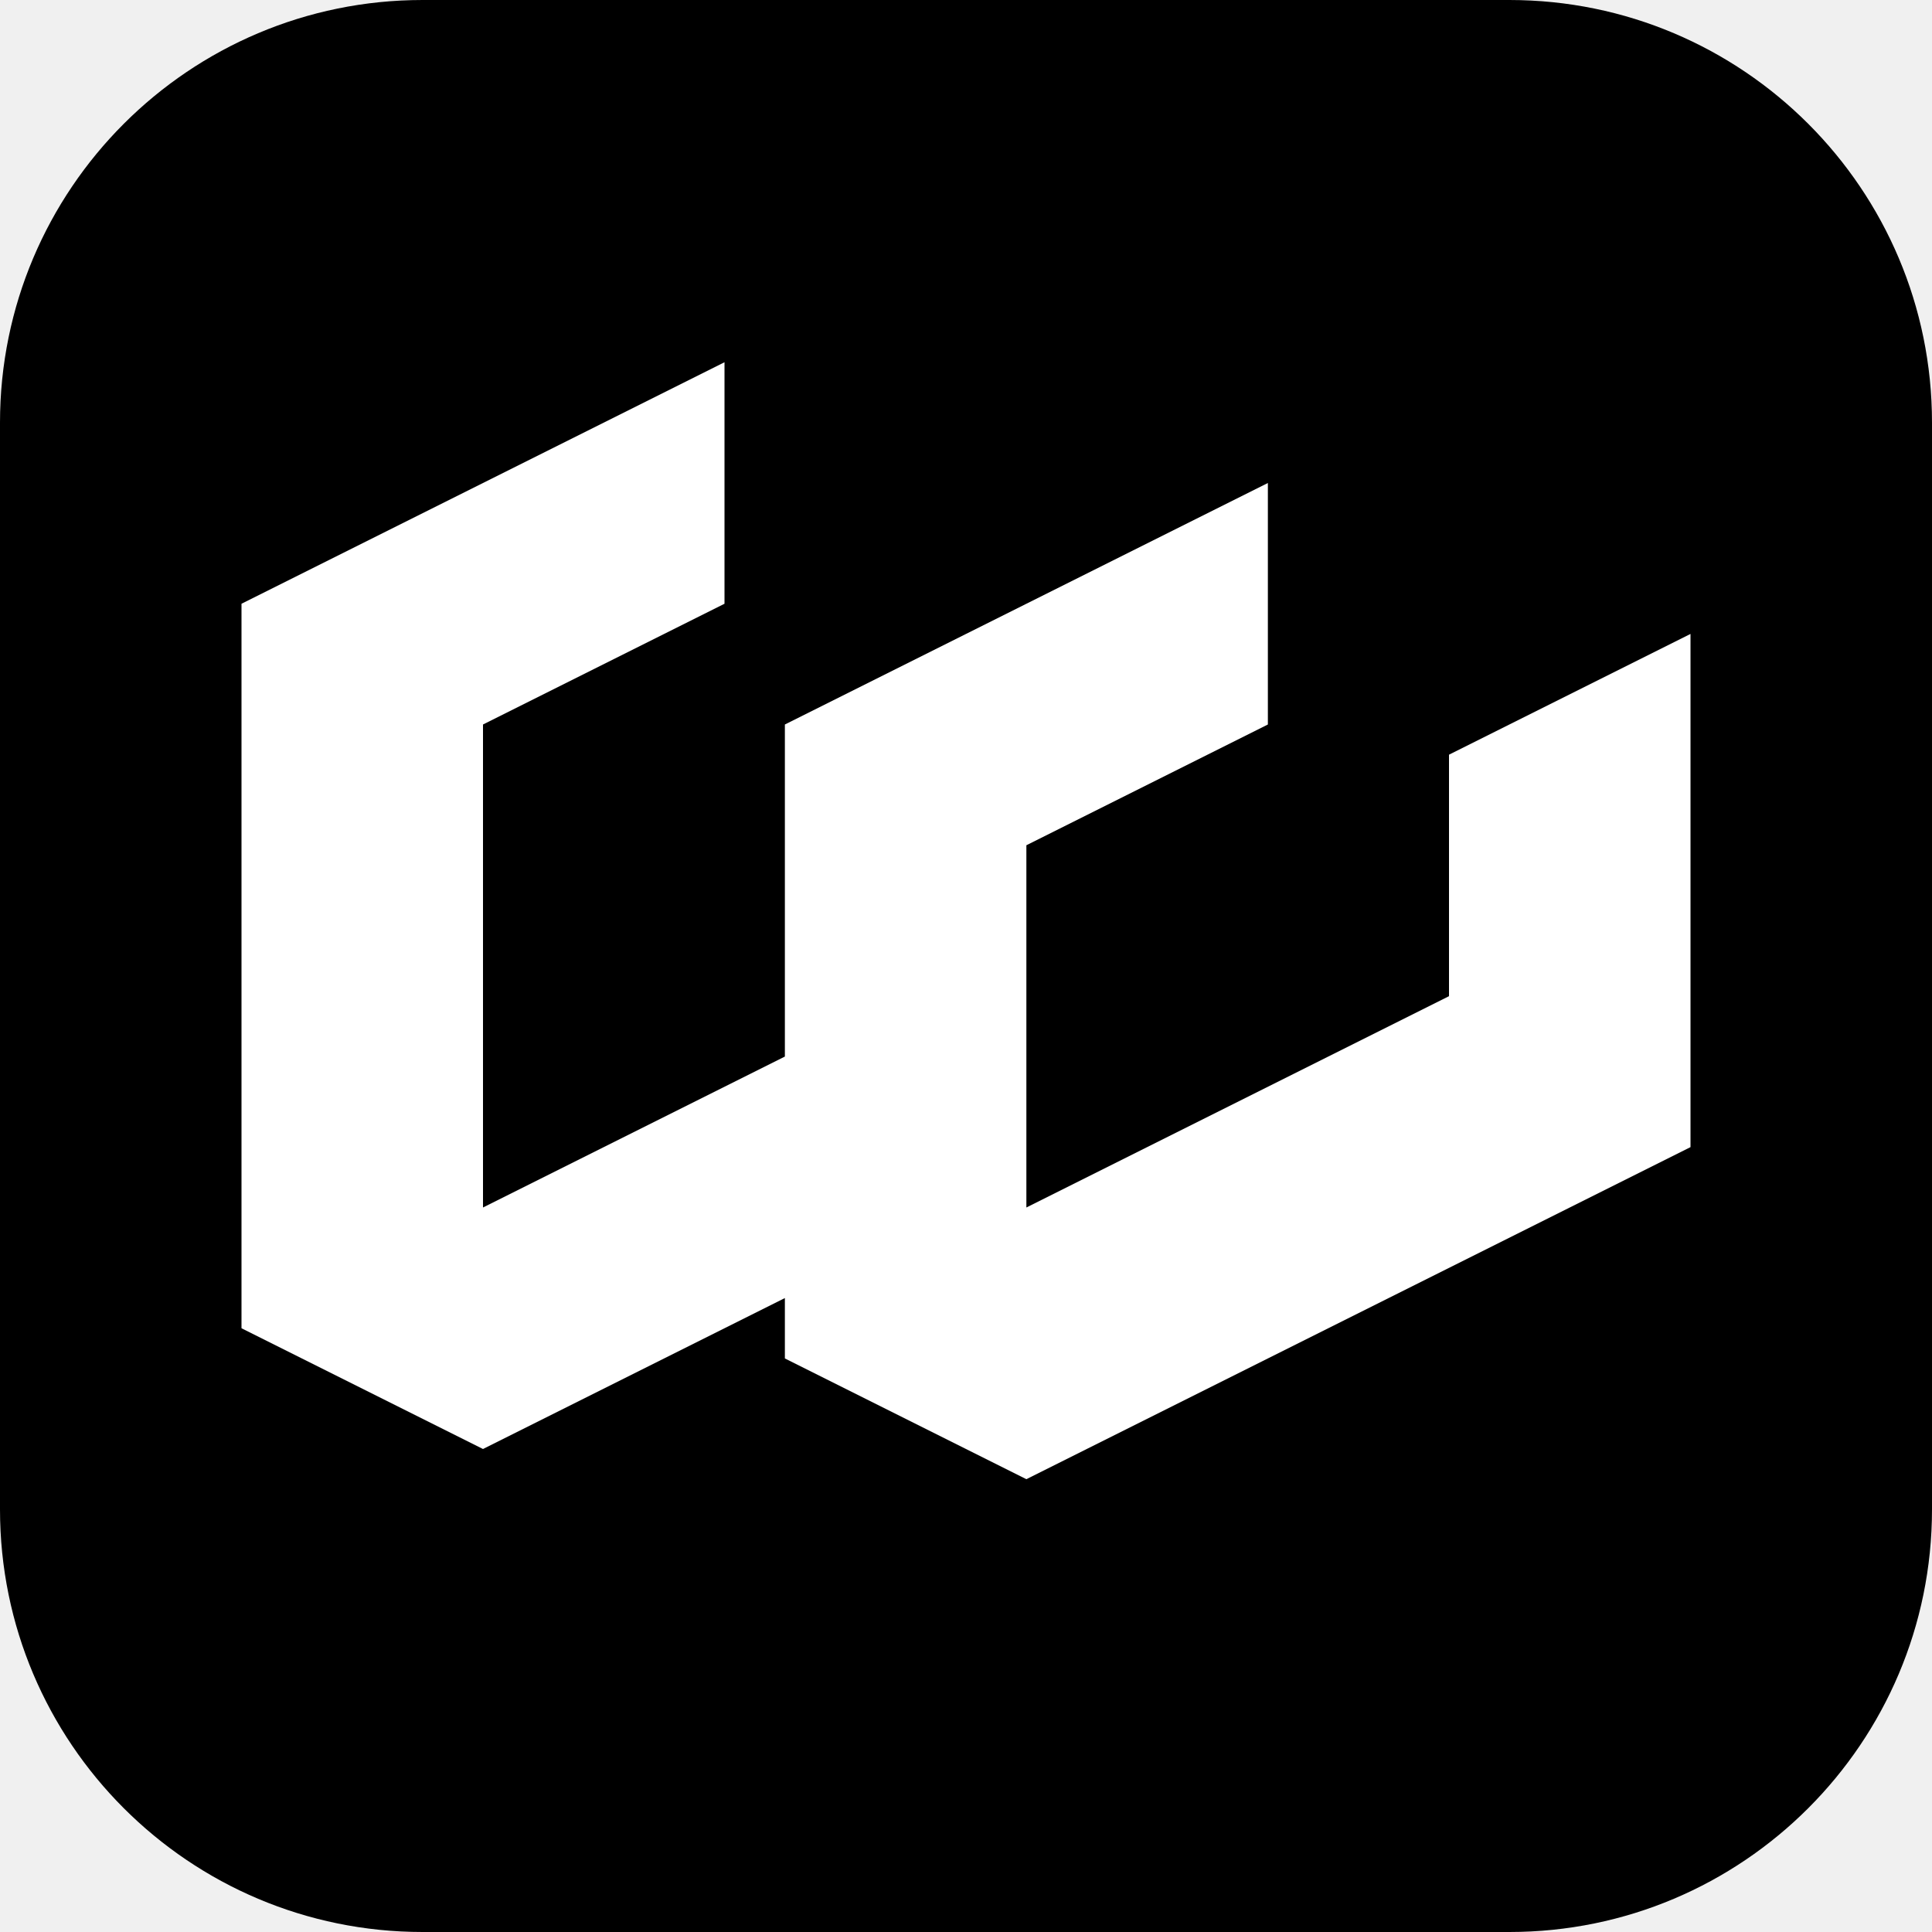
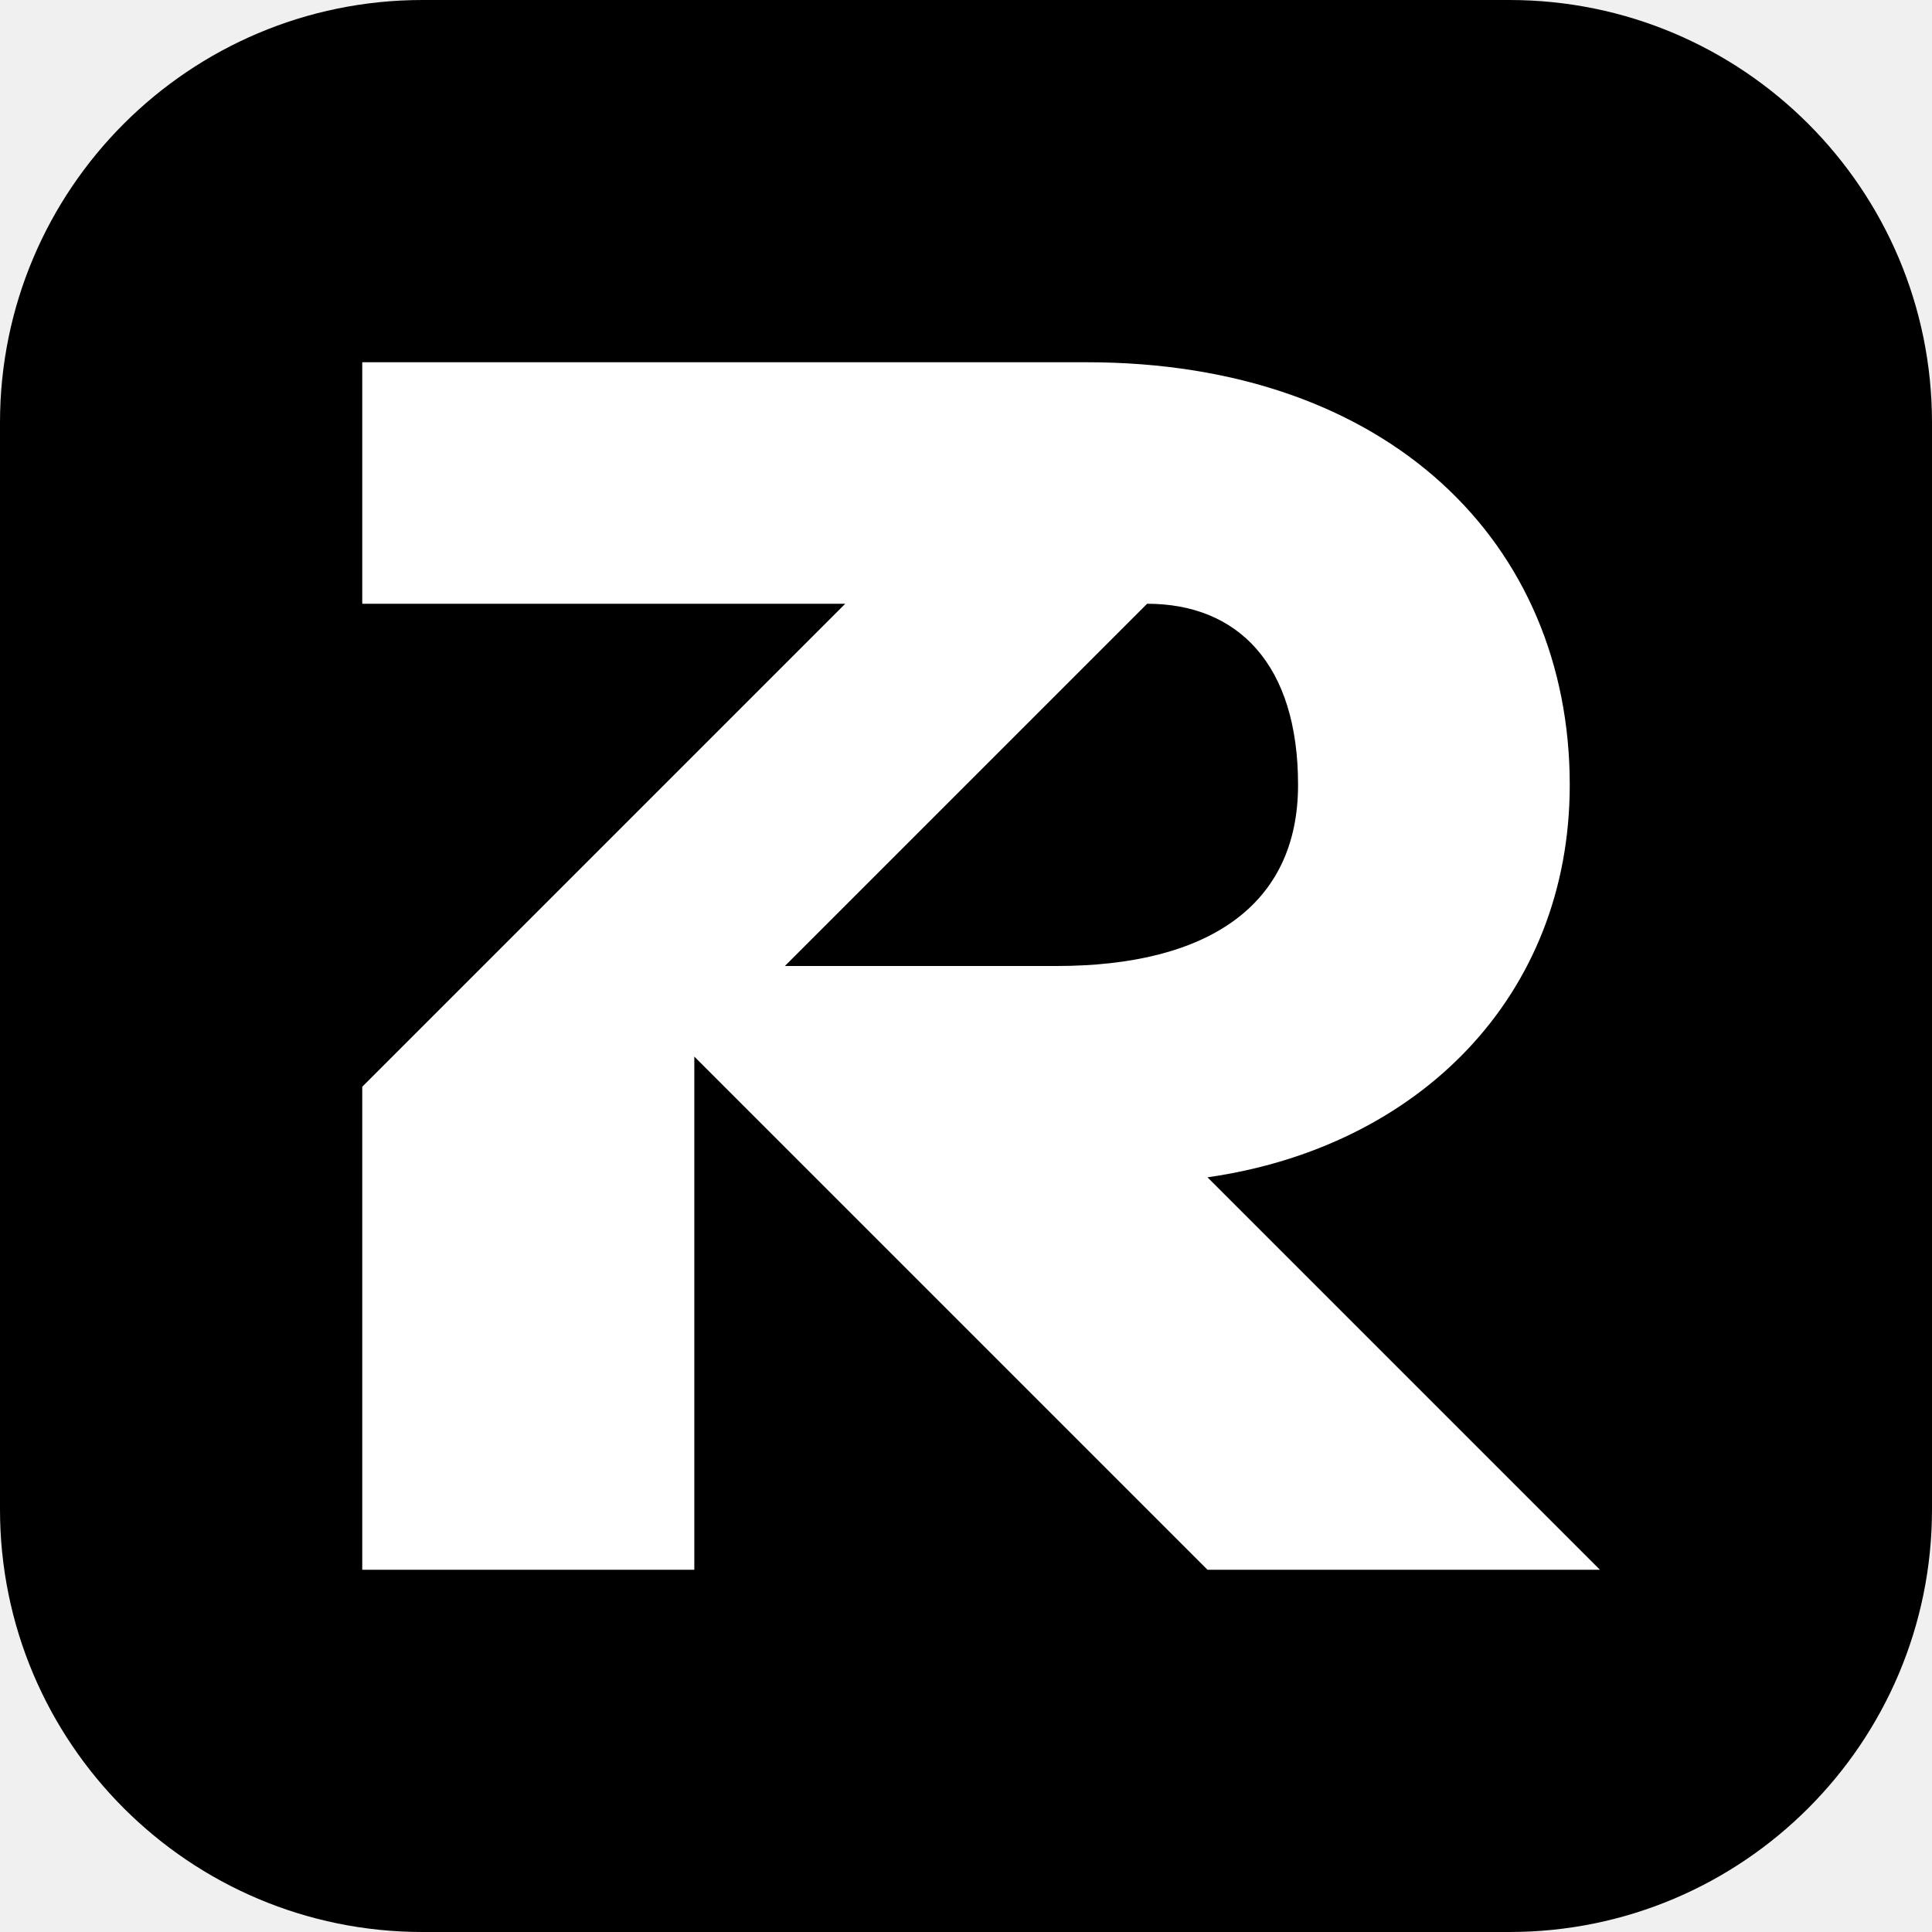
<svg xmlns="http://www.w3.org/2000/svg" width="64" height="64" viewBox="0 0 64 64" role="img" aria-labelledby="title">
  <rect width="64" height="64" rx="14" fill="#000" />
-   <path fill="#fff" d="M8 20 24 12v8l-8 4v16l10-5V24l16-8v8l-8 4v12l14-7v-8l8-4v17L34 49l-8-4v-2l-10 5-8-4Z" />
+   <path fill="#fff" fill-rule="evenodd" d="M12 12h24c10 0 16 6 16 14 0 7-5 12-12 13l13 13H40L23 35v17H12V36l16-16H12z M26 32h9c5 0 8-2 8-6s-2-6-5-6z" />
</svg>
